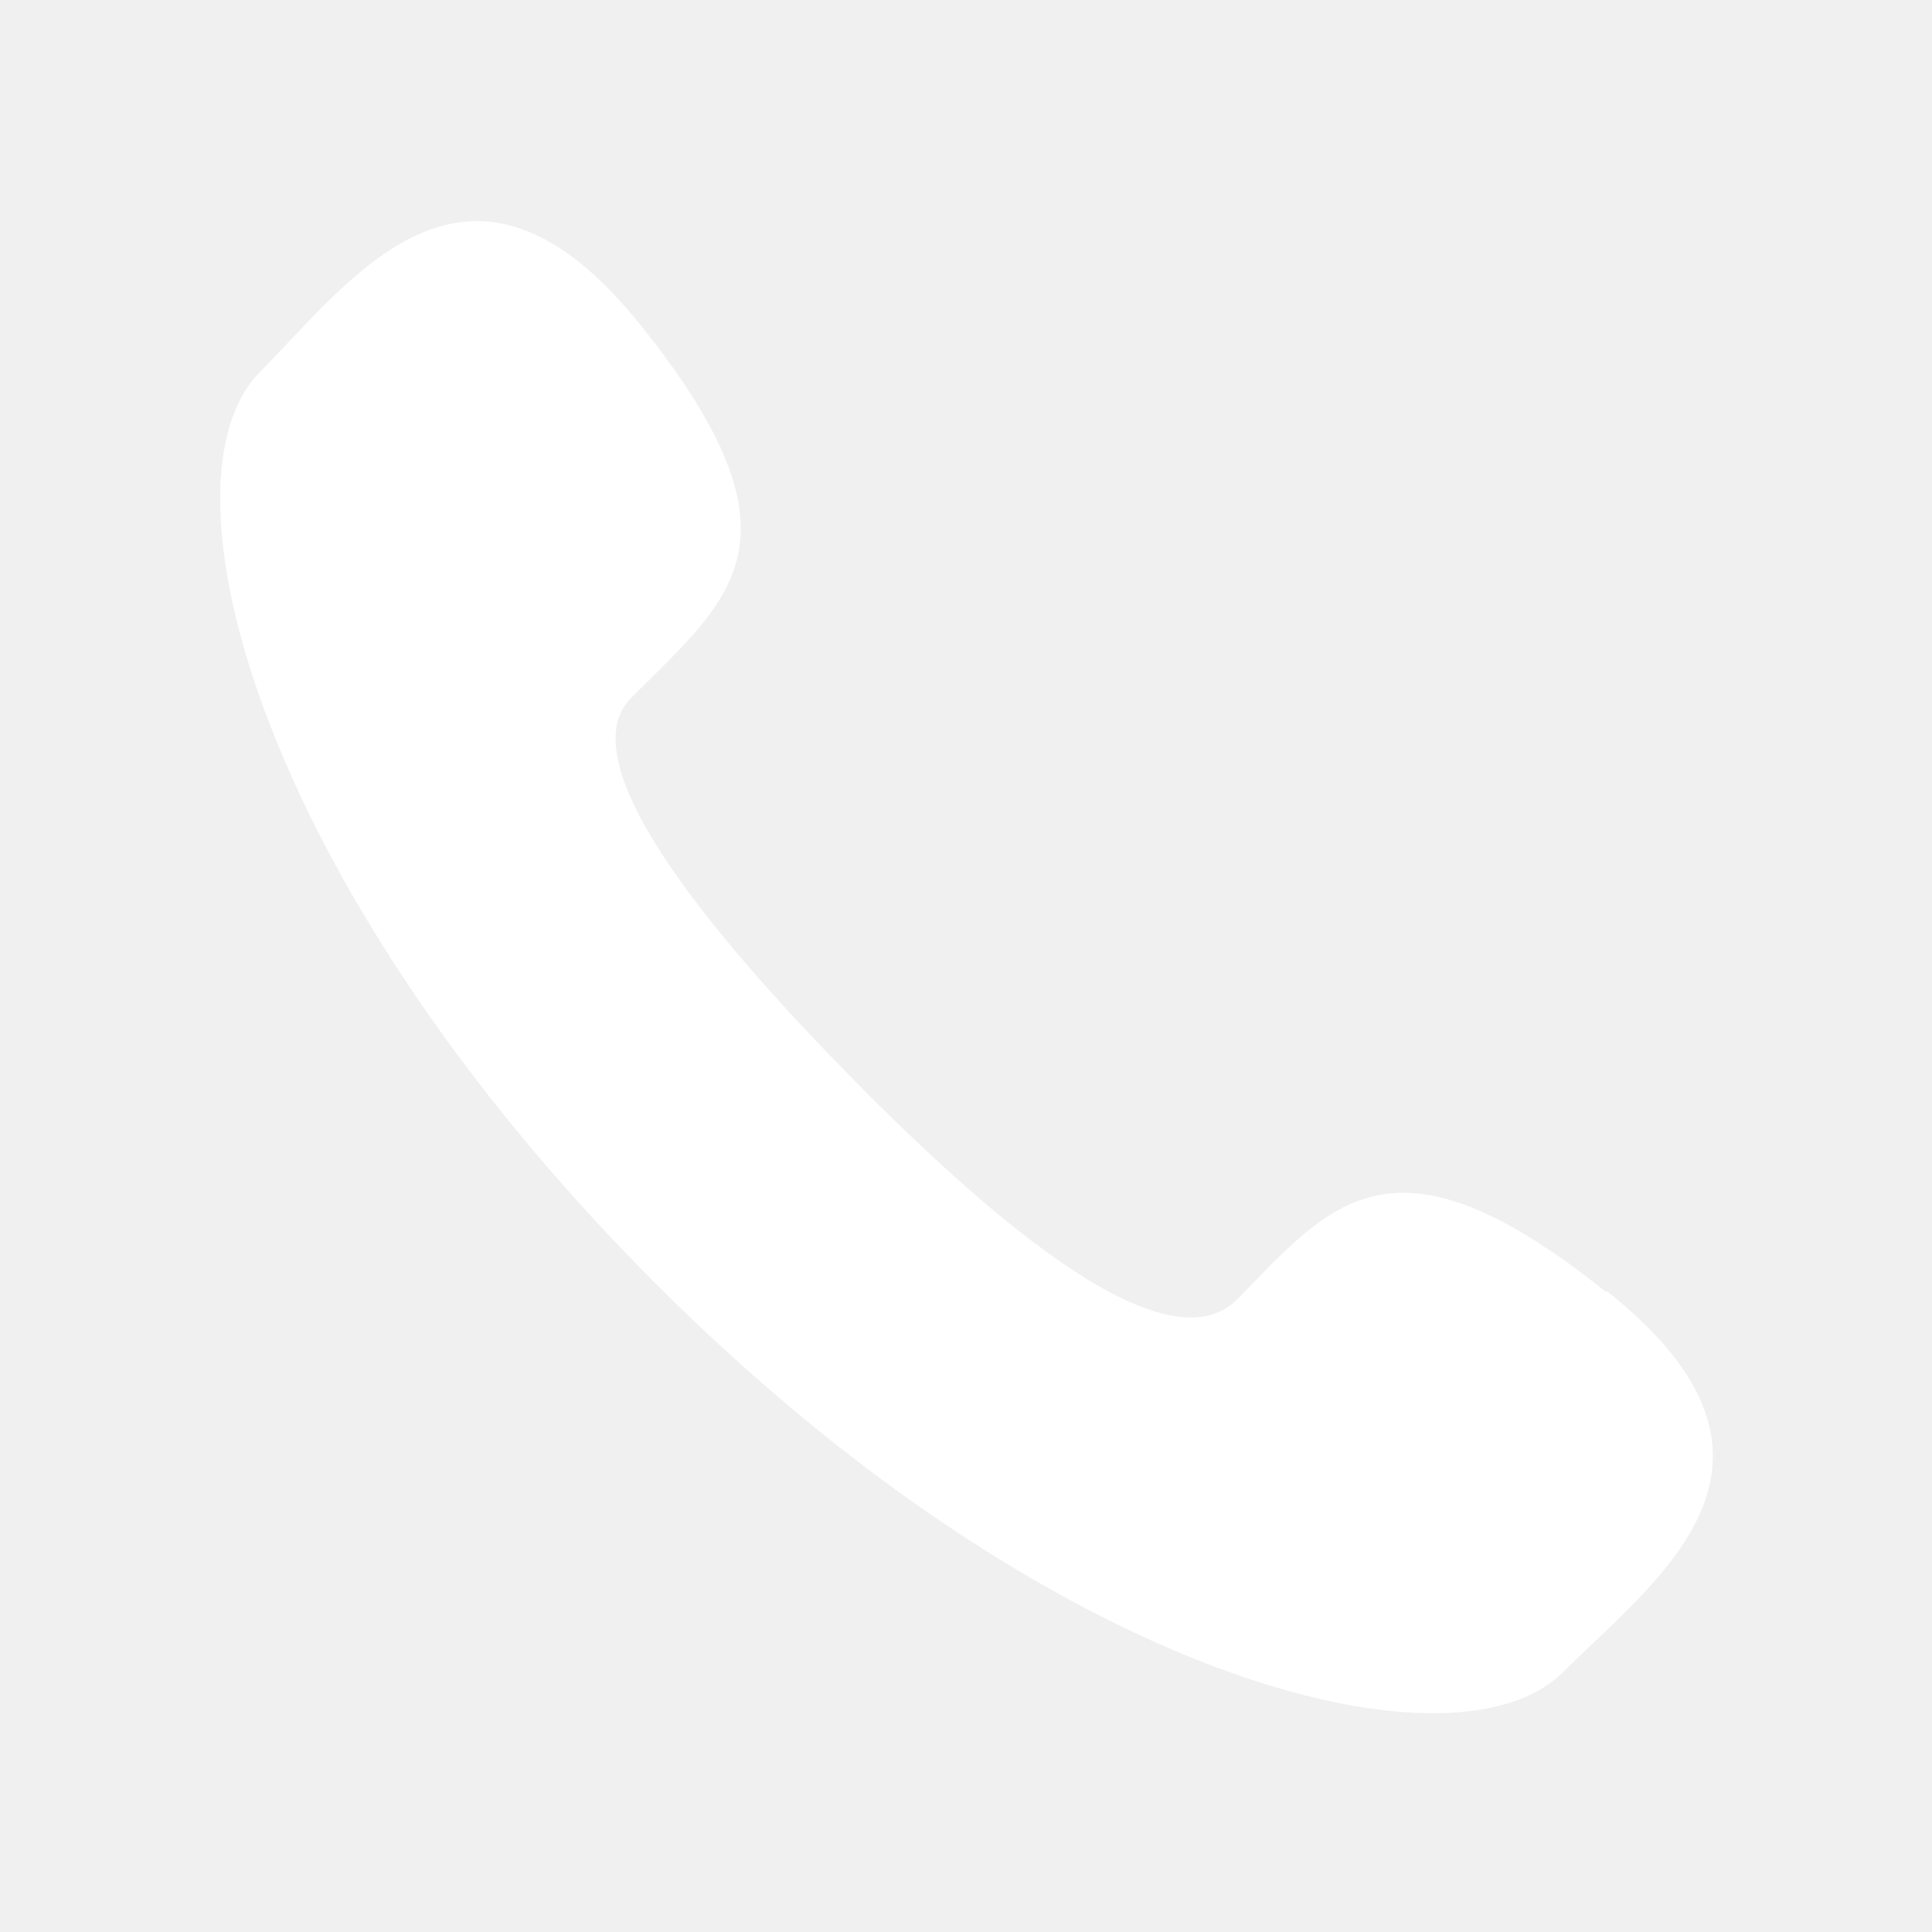
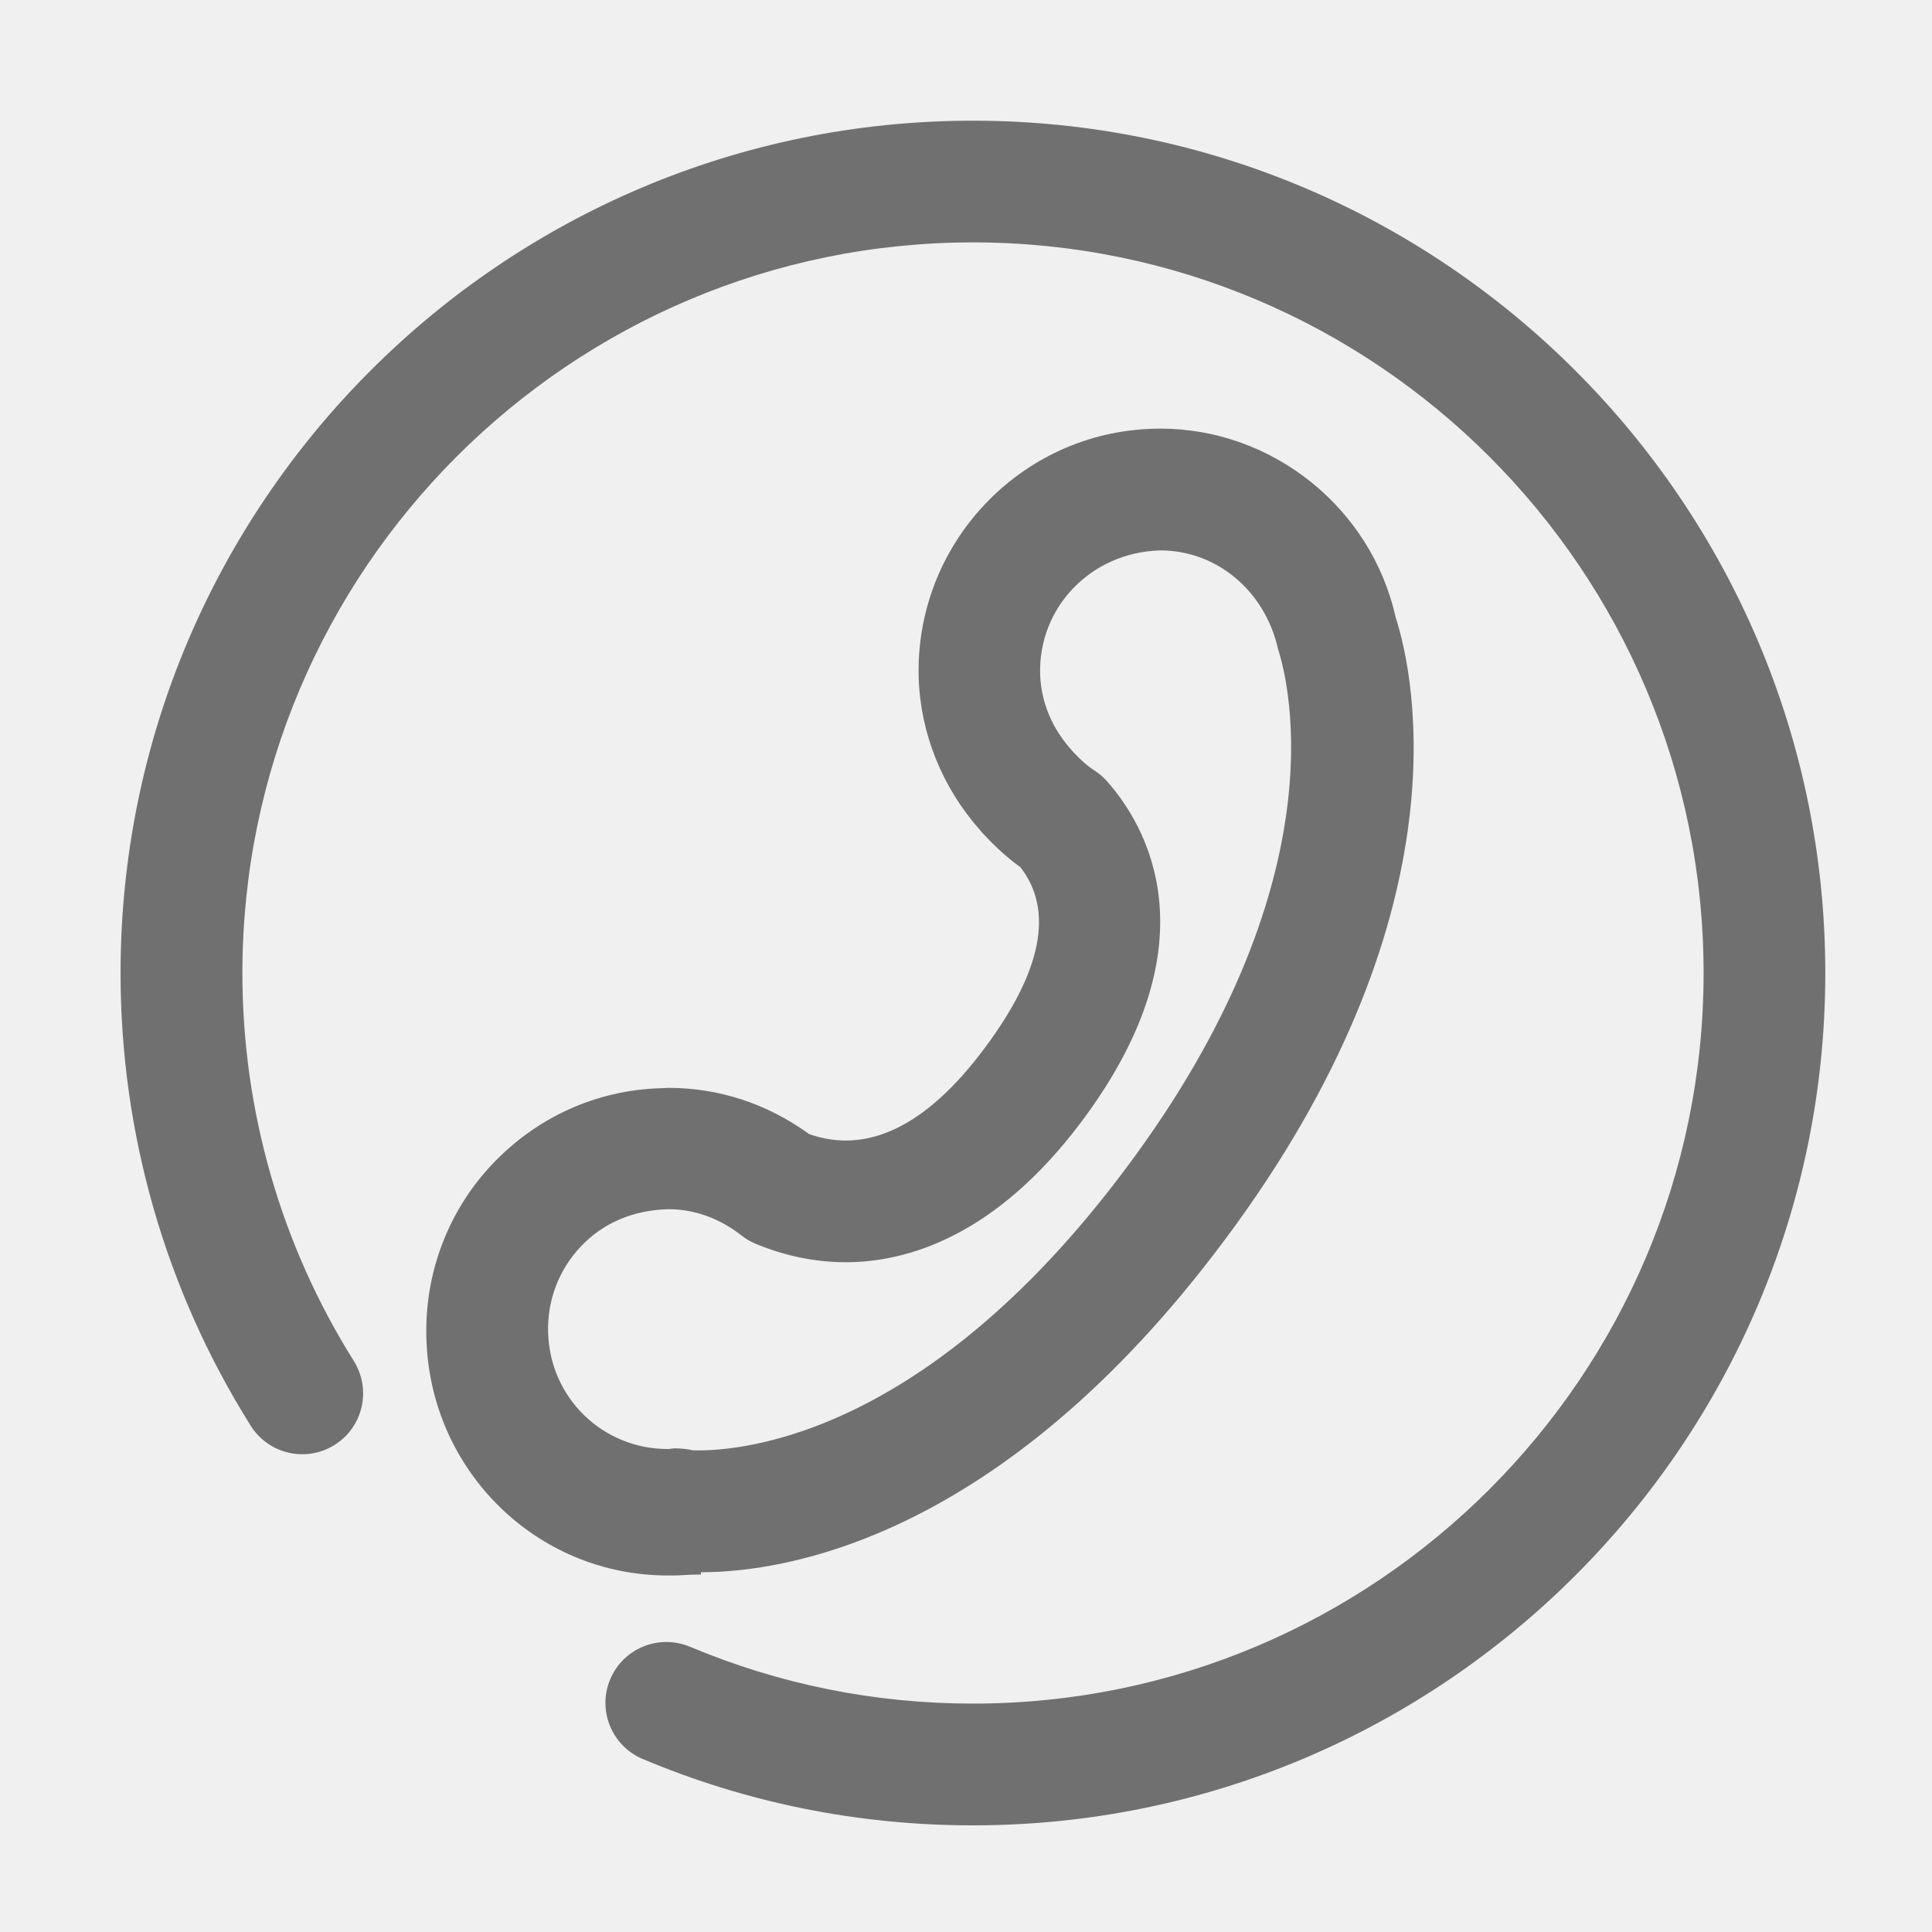
- <svg xmlns="http://www.w3.org/2000/svg" t="1649652890112" class="icon" viewBox="0 0 1024 1024" version="1.1" p-id="33986" width="32" height="32">
+ <svg xmlns="http://www.w3.org/2000/svg" t="1651738043368" class="icon" viewBox="0 0 1024 1024" version="1.1" p-id="4527" width="32" height="32">
  <defs>
    <style type="text/css">@font-face { font-family: feedback-iconfont; src: url("//at.alicdn.com/t/font_1031158_u69w8yhxdu.woff2?t=1630033759944") format("woff2"), url("//at.alicdn.com/t/font_1031158_u69w8yhxdu.woff?t=1630033759944") format("woff"), url("//at.alicdn.com/t/font_1031158_u69w8yhxdu.ttf?t=1630033759944") format("truetype"); }
</style>
  </defs>
-   <path d="M851.084 684.684c-113.105-90.764-145.92-46.545-195.258 3.956-37.004 37.004-127.302-39.098-203.404-116.364s-154.065-170.822-116.364-203.869c51.2-51.433 94.487-82.153 3.956-195.491s-151.971-26.764-201.309 23.273c-58.182 56.087-4.887 269.265 206.895 482.211s425.425 265.542 482.909 207.825c49.338-49.338 137.775-111.011 23.273-201.775z" p-id="33987" fill="#ffffff" />
+   <path d="M371.51 833.328l0 1.209c-6.551 0-11.356 0.504-14.178 0.504l-3.326 0c-69.814 0-126.054-55.837-128.003-125.55-1.075-34.235 11.288-67.361 34.739-92.256 23.45-24.895 55.165-39.476 89.4-40.45 0.336 0 3.763-0.202 4.065-0.202 26.81 0 52.511 8.399 74.618 24.492 31.01 10.952 62.355-4.368 92.962-45.422 30.472-40.753 36.889-73.072 19.049-96.019-6.35-4.569-12.464-10.012-18.512-16.462-1.075-1.041-2.049-2.15-2.99-3.326-20.024-22.61-31.514-51.235-32.421-80.732-1.949-70.754 53.822-129.884 124.273-131.866 0.336 0 3.628-0.067 3.931-0.067 59.264 0 111.675 41.996 124.576 99.916 10.415 32.152 37.023 159.516-90.946 330.59C530.354 816.227 415.454 833.328 371.51 833.328L371.51 833.328zM367.378 768.722c19.116 0.437 119.57-2.251 229.531-149.672 112.313-150.176 86.746-255.501 80.464-275.122-7.156-31.413-33.059-52.209-62.389-52.209-37.023 1.041-64.64 30.405-63.699 65.547 0.571 18.646 9.407 32.253 16.697 40.316 0.235 0.269 0.47 0.538 0.672 0.806 4.065 4.401 7.862 7.694 11.658 10.146 2.385 1.579 4.603 3.46 6.484 5.611 19.788 22.308 58.088 84.529-13.405 180.111-46.162 61.784-93.499 74.719-125.046 74.752-16.227 0-32.353-3.326-47.909-9.81-2.688-1.109-5.241-2.621-7.526-4.435-8.03-6.316-21.267-13.875-38.737-13.875-19.15 0.538-34.84 7.593-46.43 19.889-11.624 12.364-17.739 28.523-17.235 45.49 0.974 34.672 28.893 61.75 63.497 61.75 0.168 0 0.202 0.034 0.067 0.067 1.209-0.202 2.52-0.37 3.292-0.437C360.759 767.68 364.153 767.949 367.378 768.722L367.378 768.722zM515.706 967.479c-60.709 0-119.604-11.86-175.071-35.176-16.429-6.954-24.122-25.836-17.201-42.264 6.921-16.462 25.836-24.089 42.264-17.235 47.472 19.956 97.934 30.136 150.008 30.136 213.539 0 387.233-173.694 387.233-387.233 0-213.506-173.694-387.233-387.233-387.233S128.473 302.201 128.473 515.74c0 73.005 20.427 144.095 59.063 205.611 9.441 15.118 4.905 35.008-10.18 44.482-15.085 9.474-35.008 4.939-44.482-10.18-45.154-71.863-68.974-154.813-68.974-239.913 0-249.084 202.654-451.772 451.772-451.772s451.772 202.654 451.772 451.772C967.445 764.824 764.791 967.479 515.706 967.479L515.706 967.479z" p-id="4528" fill="#707070" />
</svg>
